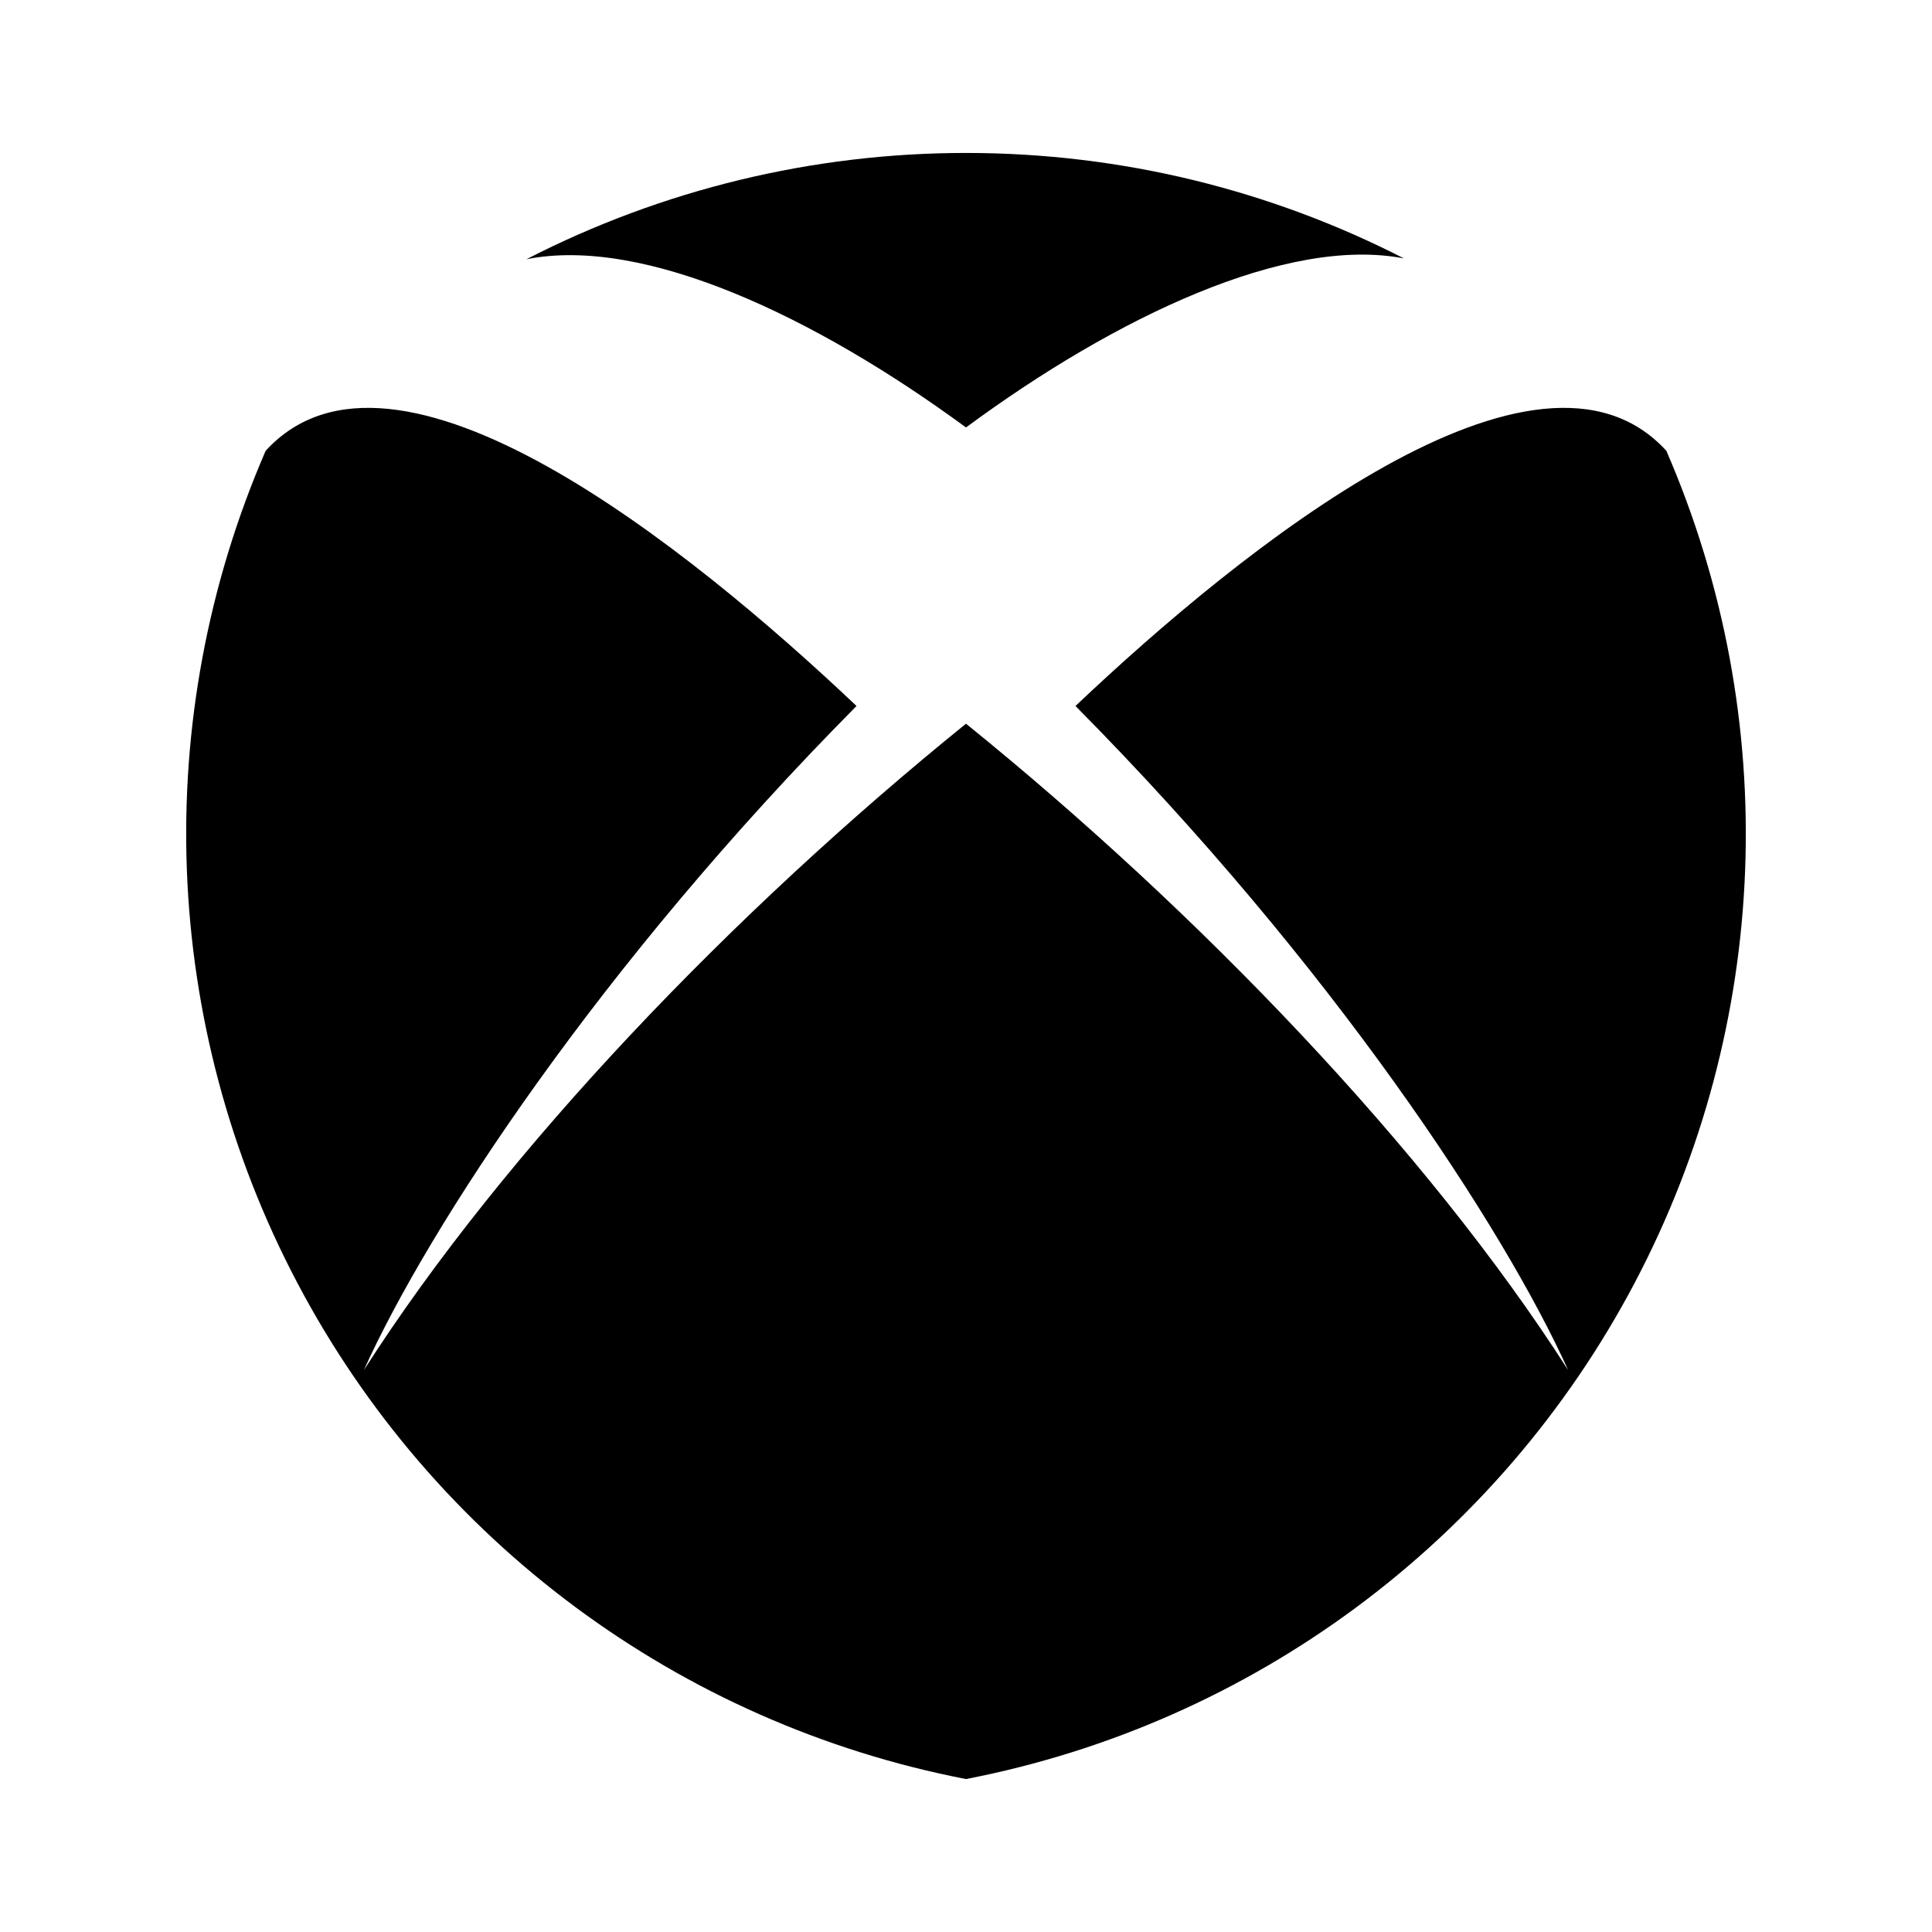
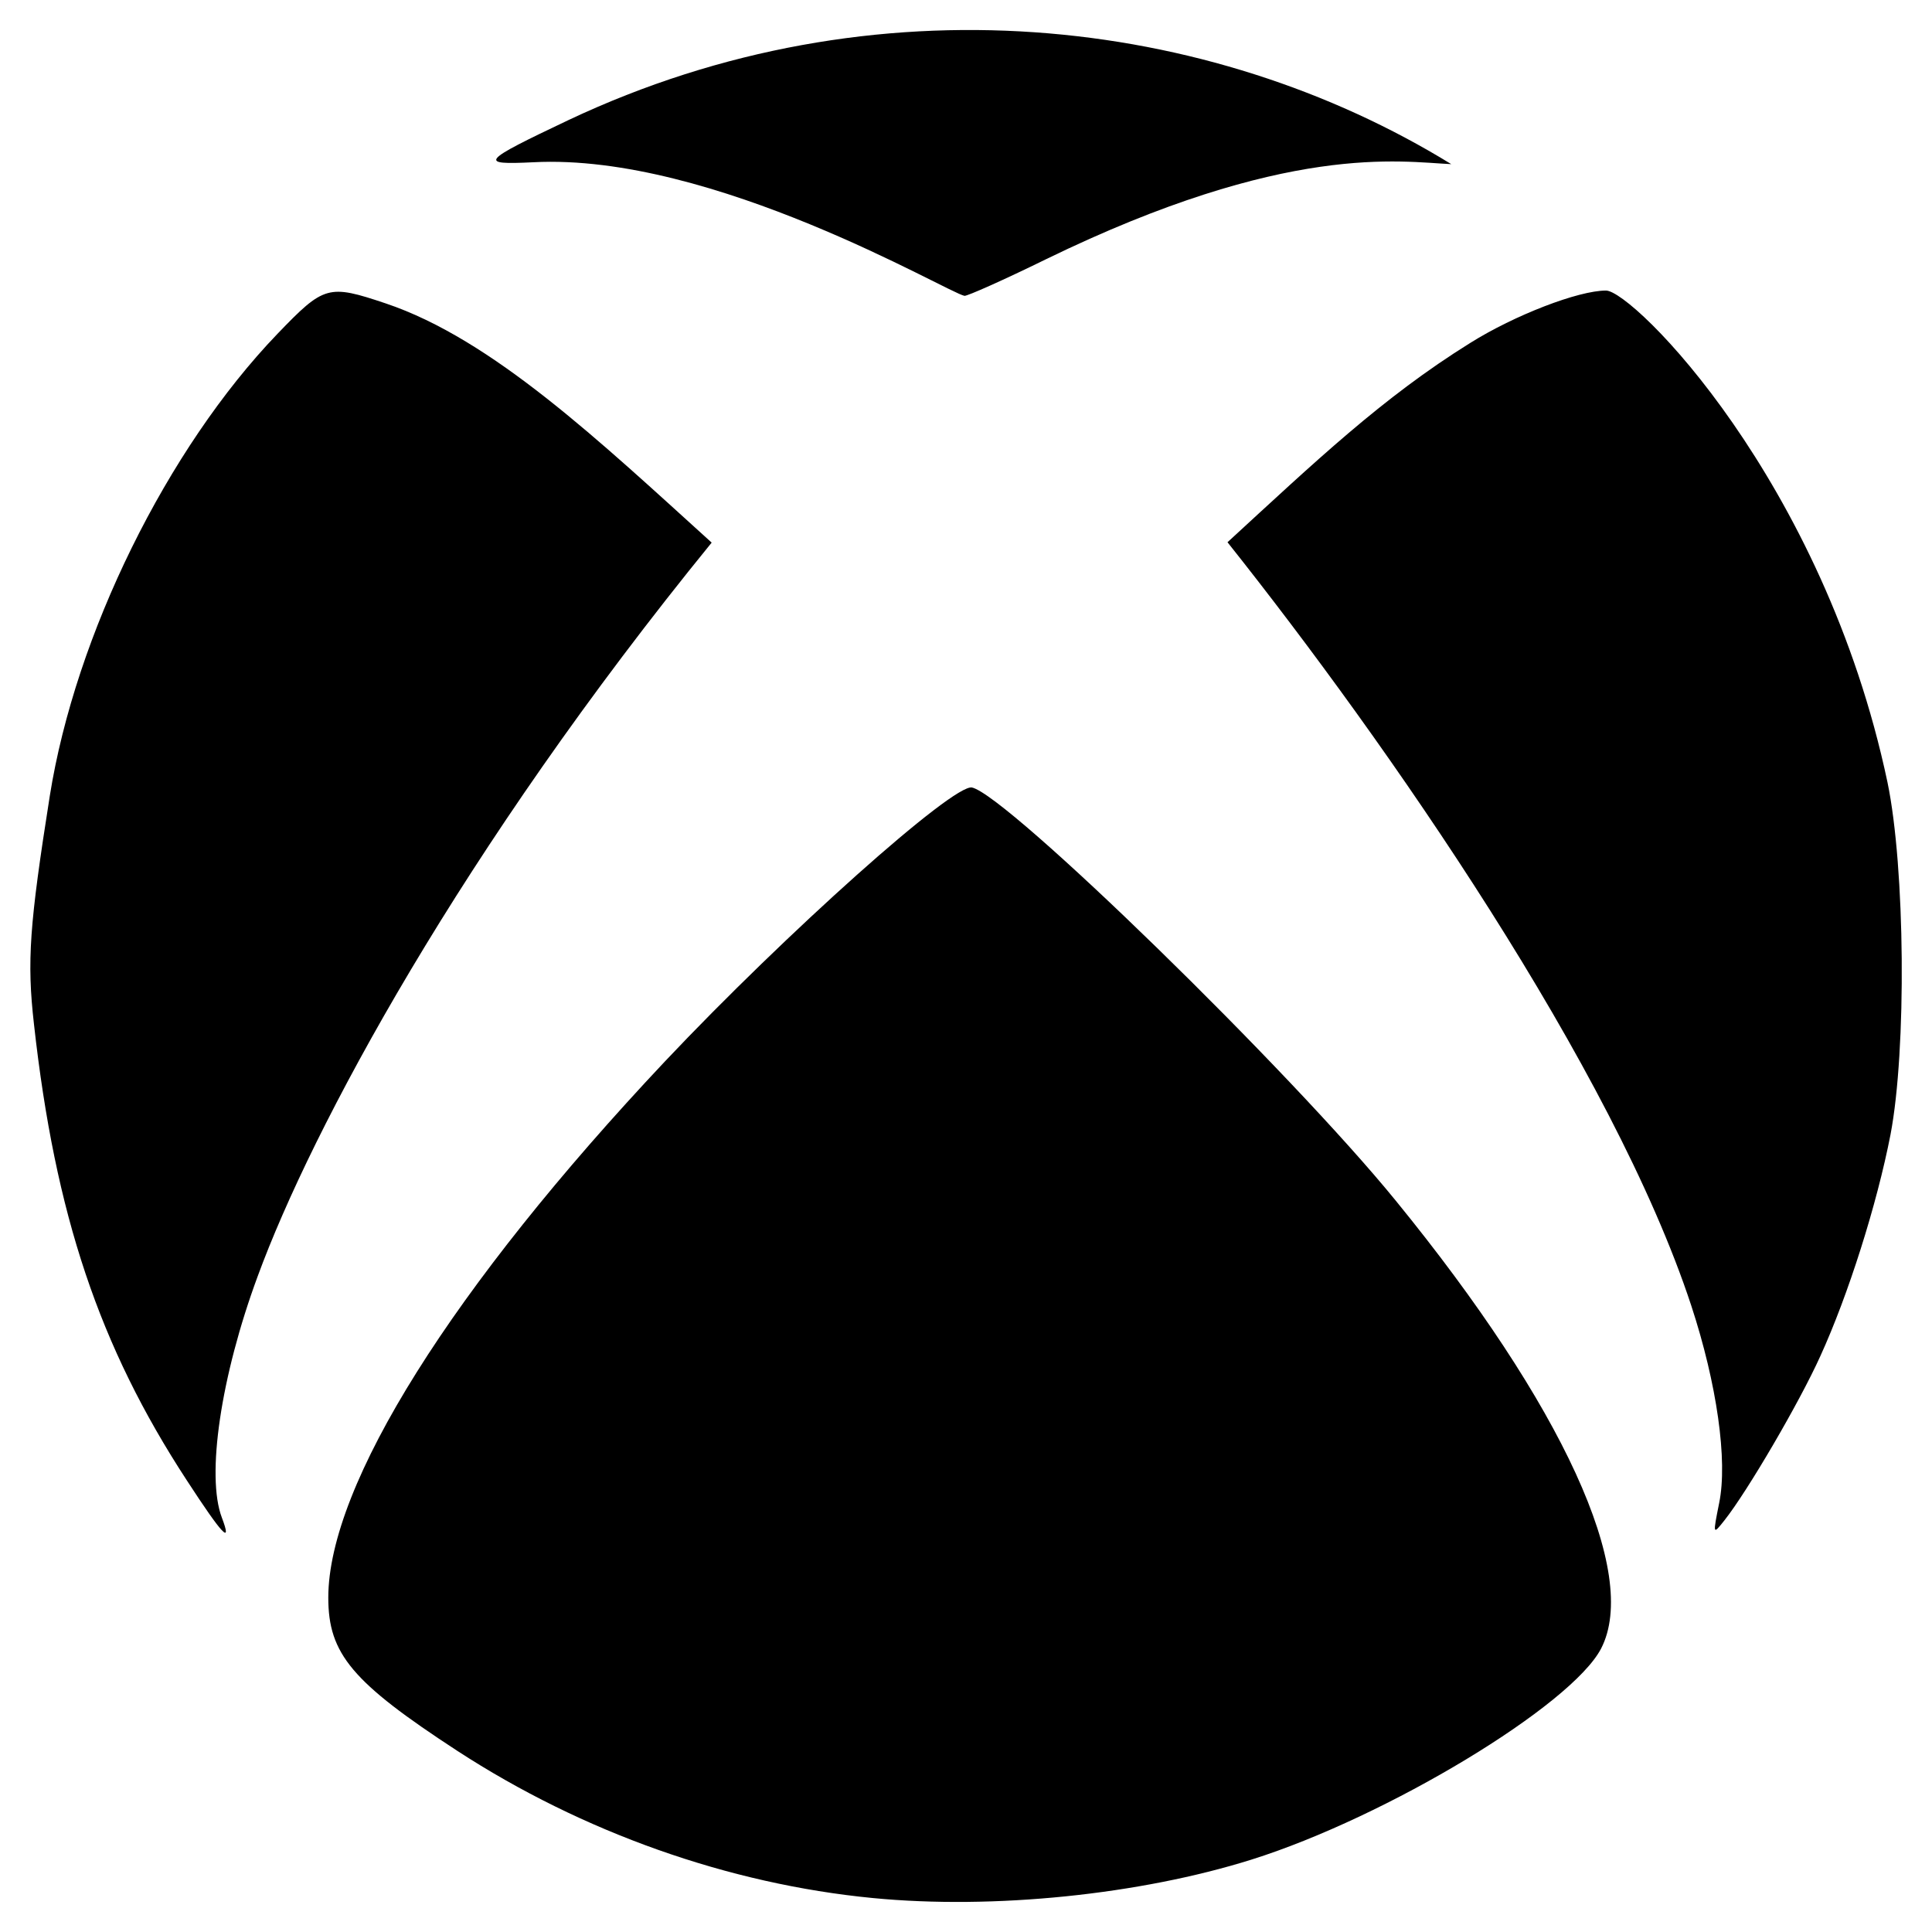
- <svg xmlns="http://www.w3.org/2000/svg" viewBox="0 0 24 24">
-   <path fill="currentColor" d="M6.54 3.22A11.95 11.95 0 0 1 12 1.9c1.95 0 3.8.47 5.44 1.31-1.45-.28-3.57.72-5.44 2.1-1.88-1.38-4-2.38-5.46-2.09ZM3.3 5.6A11.96 11.96 0 0 0 12 22.1a11.96 11.96 0 0 0 8.7-16.5c-1.6-1.75-5.26 1.2-7.34 3.17 3.2 3.23 5.32 6.48 6.12 8.25-1.76-2.75-4.6-5.7-7.48-8.03-2.88 2.33-5.72 5.28-7.48 8.03.8-1.77 2.92-5.02 6.12-8.25C8.56 6.8 4.9 3.85 3.3 5.6Z" />
+ <svg xmlns="http://www.w3.org/2000/svg" viewBox="0 0 512 512">
+   <path d="M369.9 318.2c44.3 54.3 64.7 98.8 54.4 118.7-7.9 15.1-56.7 44.6-92.6 55.9-29.6 9.3-68.4 13.3-100.4 10.2-38.2-3.7-76.9-17.4-110.1-39C93.3 445.8 87 438.3 87 423.4c0-29.9 32.9-82.3 89.2-142.1 32-33.9 76.5-73.7 81.4-72.6 9.4 2.1 84.3 75.1 112.3 109.5zM188.6 143.8c-29.7-26.9-58.1-53.9-86.4-63.4-15.2-5.1-16.3-4.8-28.7 8.1-29.2 30.4-53.5 79.7-60.3 122.4-5.4 34.2-6.1 43.8-4.2 60.5 5.6 50.5 17.3 85.4 40.5 120.9 9.5 14.6 12.1 17.3 9.3 9.9-4.2-11-.3-37.5 9.5-64 14.3-39 53.9-112.9 120.3-194.4zm311.6 63.5C483.3 127.3 432.7 77 425.6 77c-7.3 0-24.2 6.5-36 13.9-23.3 14.5-41 31.4-64.3 52.8C367.7 197 427.5 283.1 448.2 346c6.8 20.7 9.7 41.1 7.4 52.3-1.7 8.5-1.7 8.5 1.4 4.6 6.1-7.7 19.9-31.3 25.4-43.5 7.4-16.2 15-40.2 18.6-58.7 4.3-22.5 3.9-70.8-.8-93.4zM141.3 43C189 40.5 251 77.5 255.6 78.4c.7.1 10.4-4.2 21.6-9.7 63.9-31.1 94-25.8 107.4-25.2-63.9-39.3-152.7-50-233.9-11.7-23.4 11.1-24 11.9-9.4 11.2z" />
</svg>
